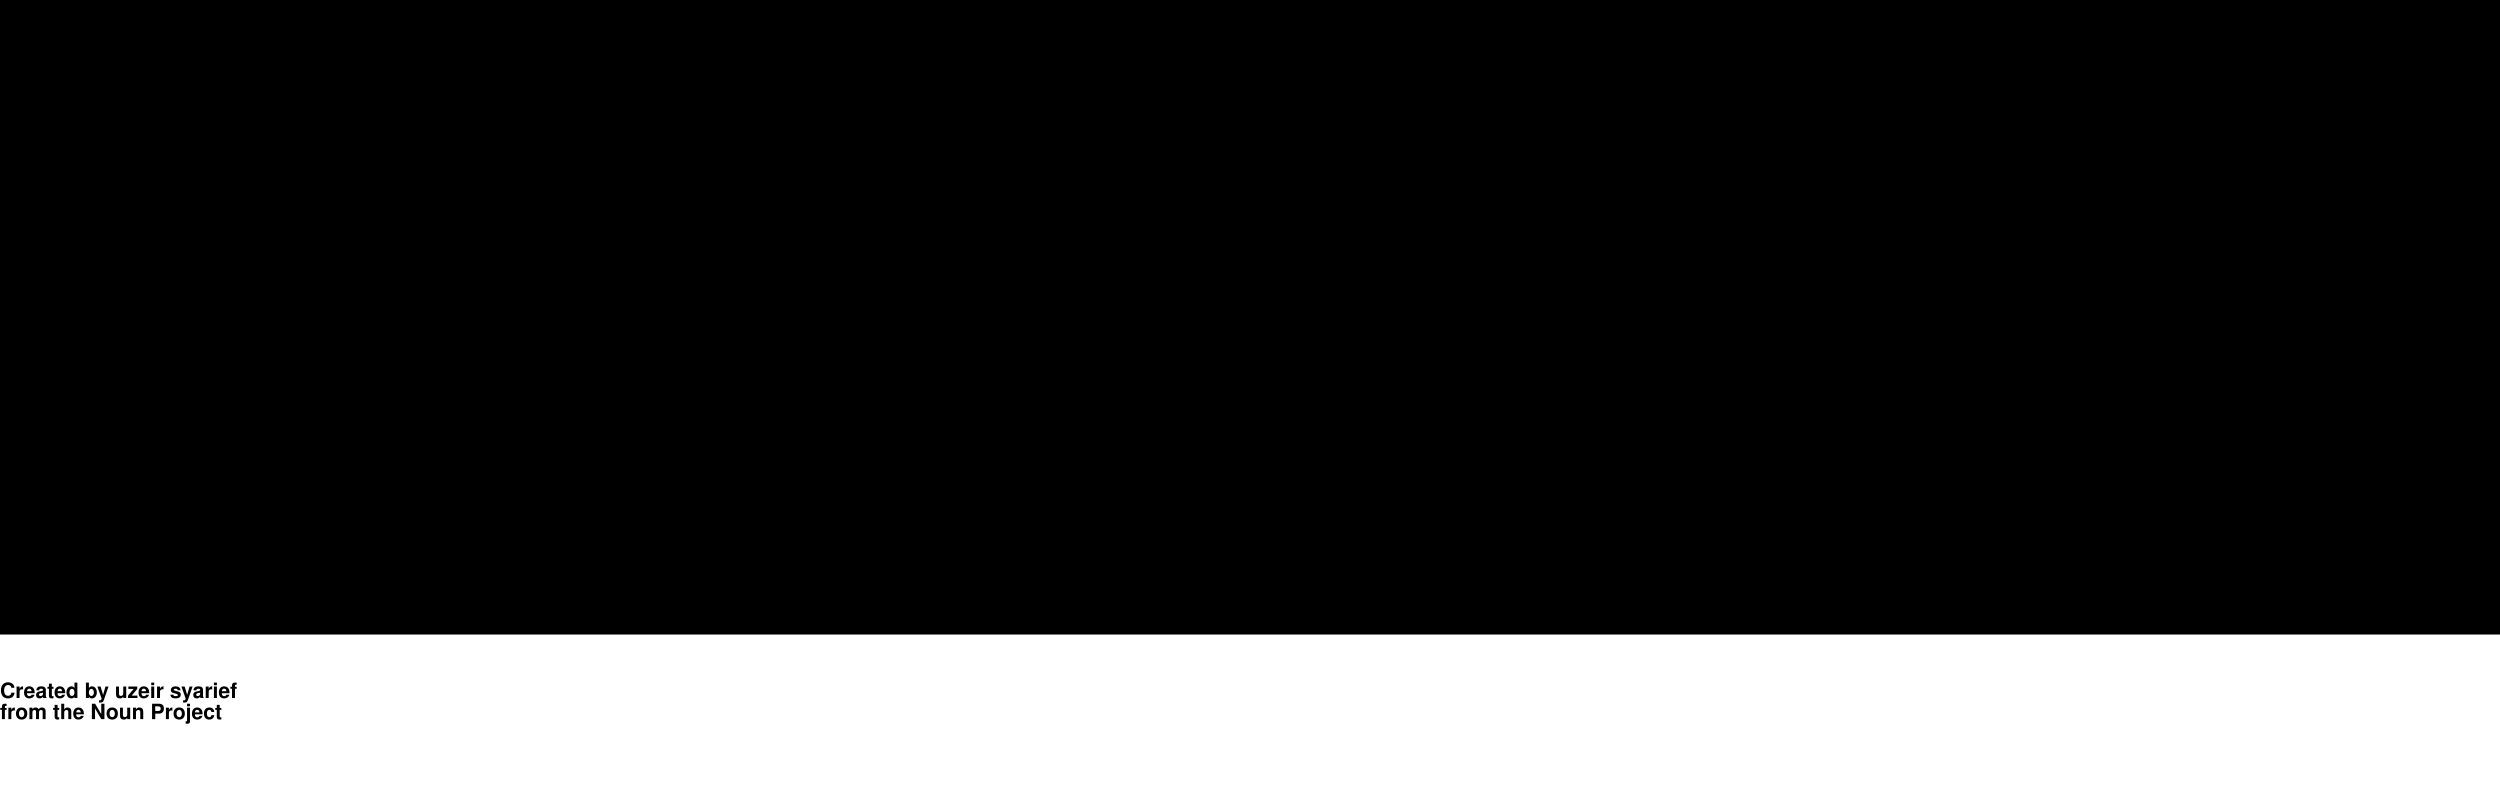
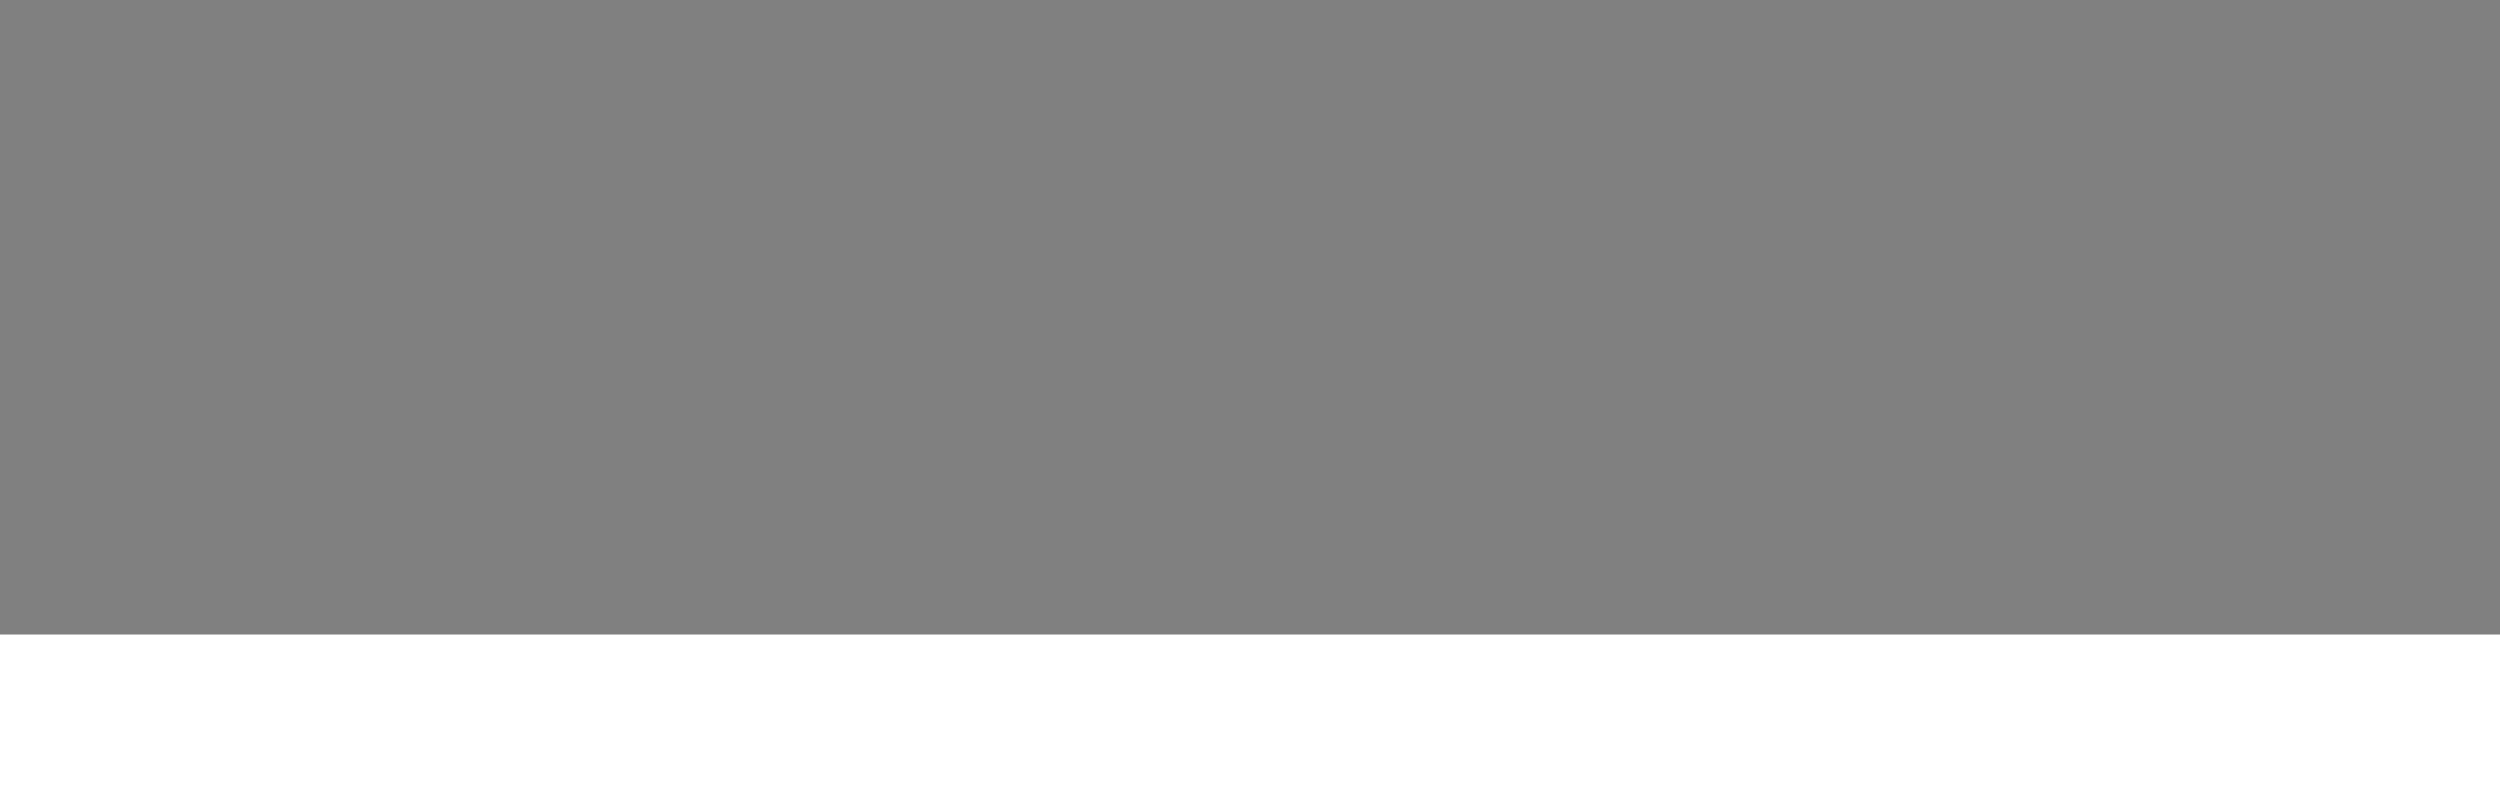
<svg xmlns="http://www.w3.org/2000/svg" xml:space="preserve" version="1.1" style="shape-rendering:geometricPrecision;text-rendering:geometricPrecision;image-rendering:optimizeQuality;" viewBox="0 0 591 187.5" x="0px" y="0px" fill-rule="evenodd" clip-rule="evenodd">
  <defs>
    <style type="text/css">
-    
-     .fil0 {fill:black}
-    
+ 
+     .fil0 {fill:grey}
+ 
  </style>
  </defs>
  <g>
-     <rect class="fil0" width="591" height="150" />
+     <rect fill="grey" class="fil0" width="591" height="150" />
  </g>
-   <text x="0" y="165" fill="#000000" font-size="5px" font-weight="bold" font-family="'Helvetica Neue', Helvetica, Arial-Unicode, Arial, Sans-serif">Created by uzeir syarief</text>
-   <text x="0" y="170" fill="#000000" font-size="5px" font-weight="bold" font-family="'Helvetica Neue', Helvetica, Arial-Unicode, Arial, Sans-serif">from the Noun Project</text>
</svg>
